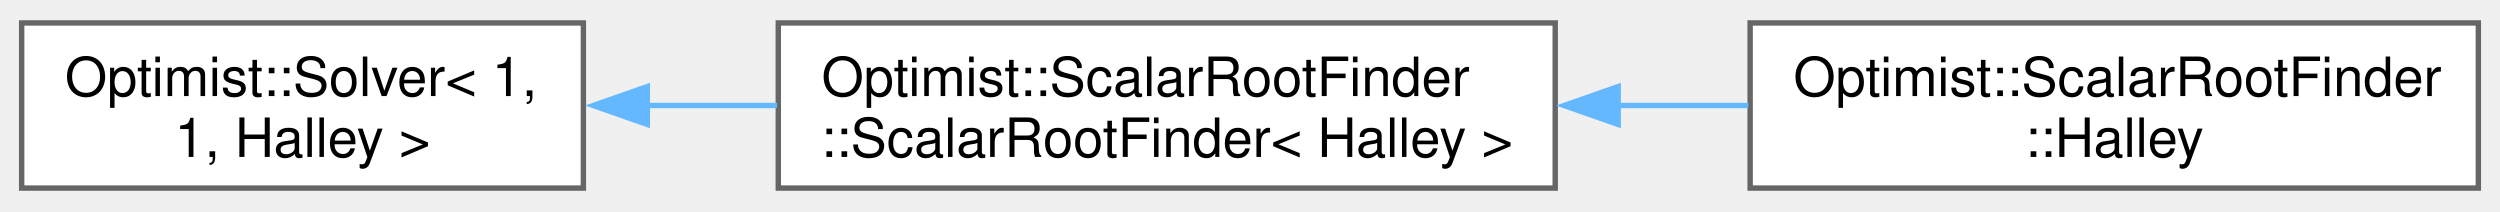
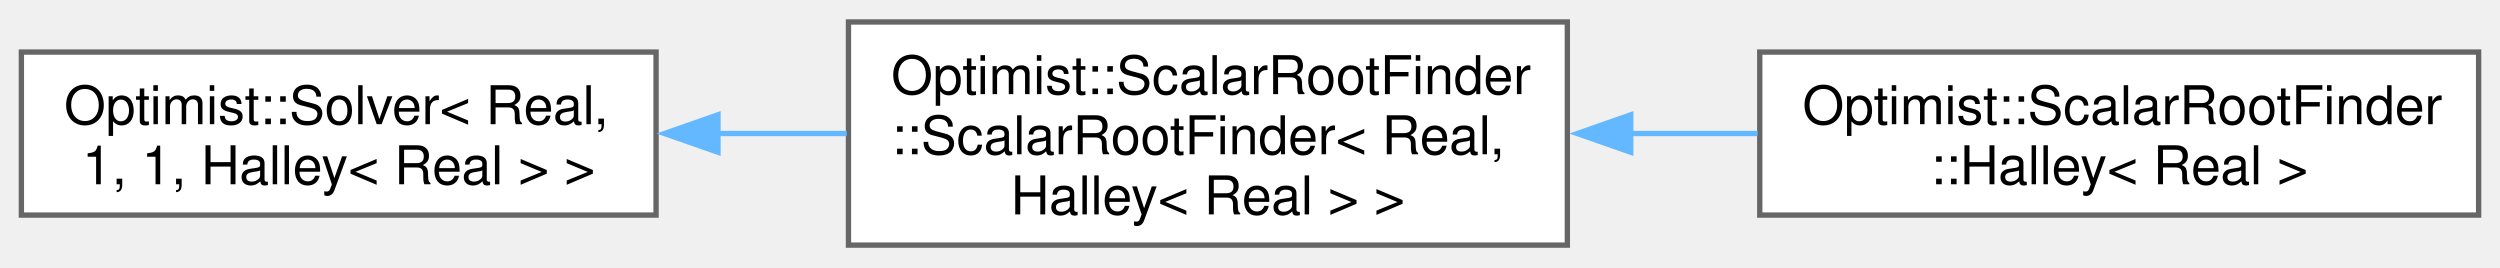
- <svg xmlns="http://www.w3.org/2000/svg" xmlns:xlink="http://www.w3.org/1999/xlink" width="462pt" height="39pt" viewBox="0.00 0.00 461.75 38.50">
-   <g id="graph0" class="graph" transform="scale(1 1) rotate(0) translate(4 34.5)">
+ <svg xmlns="http://www.w3.org/2000/svg" xmlns:xlink="http://www.w3.org/1999/xlink" width="468pt" height="50pt" viewBox="0.00 0.00 467.75 49.75">
+   <g id="graph0" class="graph" transform="scale(1 1) rotate(0) translate(4 45.75)">
    <g id="Node000000" class="node">
      <g id="a_Node000000">
        <a xlink:href="class_optimist_1_1_solver.html" target="_top" xlink:title=" ">
-           <polygon fill="white" stroke="#666666" points="103.75,-30.5 0,-30.5 0,0 103.75,0 103.75,-30.5" />
-           <text text-anchor="start" x="8" y="-17" font-family="Helvetica,sans-Serif" font-size="10.00">Optimist::Solver&lt; 1,</text>
-           <text text-anchor="middle" x="51.88" y="-5.75" font-family="Helvetica,sans-Serif" font-size="10.00"> 1, Halley &gt;</text>
+           <polygon fill="white" stroke="#666666" points="118.75,-36.12 0,-36.12 0,-5.62 118.75,-5.62 118.75,-36.12" />
+           <text text-anchor="start" x="8" y="-22.62" font-family="Helvetica,sans-Serif" font-size="10.00">Optimist::Solver&lt; Real,</text>
+           <text text-anchor="middle" x="59.38" y="-11.38" font-family="Helvetica,sans-Serif" font-size="10.00"> 1, 1, Halley&lt; Real &gt; &gt;</text>
        </a>
      </g>
    </g>
    <g id="Node000001" class="node">
      <g id="a_Node000001">
        <a xlink:href="class_optimist_1_1_scalar_root_finder_1_1_scalar_root_finder.html" target="_top" xlink:title=" ">
-           <polygon fill="white" stroke="#666666" points="283.25,-30.5 139.75,-30.5 139.75,0 283.25,0 283.25,-30.5" />
-           <text text-anchor="start" x="147.75" y="-17" font-family="Helvetica,sans-Serif" font-size="10.00">Optimist::ScalarRootFinder</text>
-           <text text-anchor="middle" x="211.5" y="-5.75" font-family="Helvetica,sans-Serif" font-size="10.00">::ScalarRootFinder&lt; Halley &gt;</text>
+           <polygon fill="white" stroke="#666666" points="289.25,-41.75 154.75,-41.75 154.75,0 289.25,0 289.25,-41.75" />
+           <text text-anchor="start" x="162.75" y="-28.25" font-family="Helvetica,sans-Serif" font-size="10.00">Optimist::ScalarRootFinder</text>
+           <text text-anchor="start" x="162.75" y="-17" font-family="Helvetica,sans-Serif" font-size="10.00">::ScalarRootFinder&lt; Real,</text>
+           <text text-anchor="middle" x="222" y="-5.75" font-family="Helvetica,sans-Serif" font-size="10.00"> Halley&lt; Real &gt; &gt;</text>
        </a>
      </g>
    </g>
-     <g id="edge37_Node000000_Node000001" class="edge">
-       <g id="a_edge37_Node000000_Node000001">
+     <g id="edge42_Node000000_Node000001" class="edge">
+       <g id="a_edge42_Node000000_Node000001">
        <a xlink:title=" ">
-           <path fill="none" stroke="#63b8ff" d="M115.44,-15.25C123.36,-15.25 131.5,-15.25 139.53,-15.25" />
-           <polygon fill="#63b8ff" stroke="#63b8ff" points="115.56,-11.75 105.56,-15.25 115.56,-18.75 115.56,-11.75" />
+           <path fill="none" stroke="#63b8ff" d="M130.1,-20.88C138.18,-20.88 146.4,-20.88 154.43,-20.88" />
+           <polygon fill="#63b8ff" stroke="#63b8ff" points="130.33,-17.38 120.33,-20.88 130.33,-24.38 130.33,-17.38" />
        </a>
      </g>
    </g>
    <g id="Node000002" class="node">
      <g id="a_Node000002">
        <a xlink:href="class_optimist_1_1_scalar_root_finder_1_1_halley.html" target="_top" xlink:title="Class container for the Halley's method.">
-           <polygon fill="white" stroke="#666666" points="453.75,-30.5 319.25,-30.5 319.25,0 453.75,0 453.75,-30.5" />
-           <text text-anchor="start" x="327.25" y="-17" font-family="Helvetica,sans-Serif" font-size="10.00">Optimist::ScalarRootFinder</text>
-           <text text-anchor="middle" x="386.5" y="-5.75" font-family="Helvetica,sans-Serif" font-size="10.00">::Halley</text>
+           <polygon fill="white" stroke="#666666" points="459.75,-36.12 325.25,-36.12 325.25,-5.62 459.75,-5.62 459.75,-36.12" />
+           <text text-anchor="start" x="333.25" y="-22.62" font-family="Helvetica,sans-Serif" font-size="10.00">Optimist::ScalarRootFinder</text>
+           <text text-anchor="middle" x="392.5" y="-11.38" font-family="Helvetica,sans-Serif" font-size="10.00">::Halley&lt; Real &gt;</text>
        </a>
      </g>
    </g>
-     <g id="edge38_Node000001_Node000002" class="edge">
-       <g id="a_edge38_Node000001_Node000002">
+     <g id="edge43_Node000001_Node000002" class="edge">
+       <g id="a_edge43_Node000001_Node000002">
        <a xlink:title=" ">
-           <path fill="none" stroke="#63b8ff" d="M294.76,-15.25C302.86,-15.25 311.01,-15.25 318.92,-15.25" />
-           <polygon fill="#63b8ff" stroke="#63b8ff" points="294.88,-11.75 284.88,-15.25 294.88,-18.75 294.88,-11.75" />
+           <path fill="none" stroke="#63b8ff" d="M300.85,-20.88C308.86,-20.88 316.96,-20.88 324.84,-20.88" />
+           <polygon fill="#63b8ff" stroke="#63b8ff" points="301.11,-17.38 291.11,-20.88 301.11,-24.38 301.11,-17.38" />
        </a>
      </g>
    </g>
  </g>
</svg>
